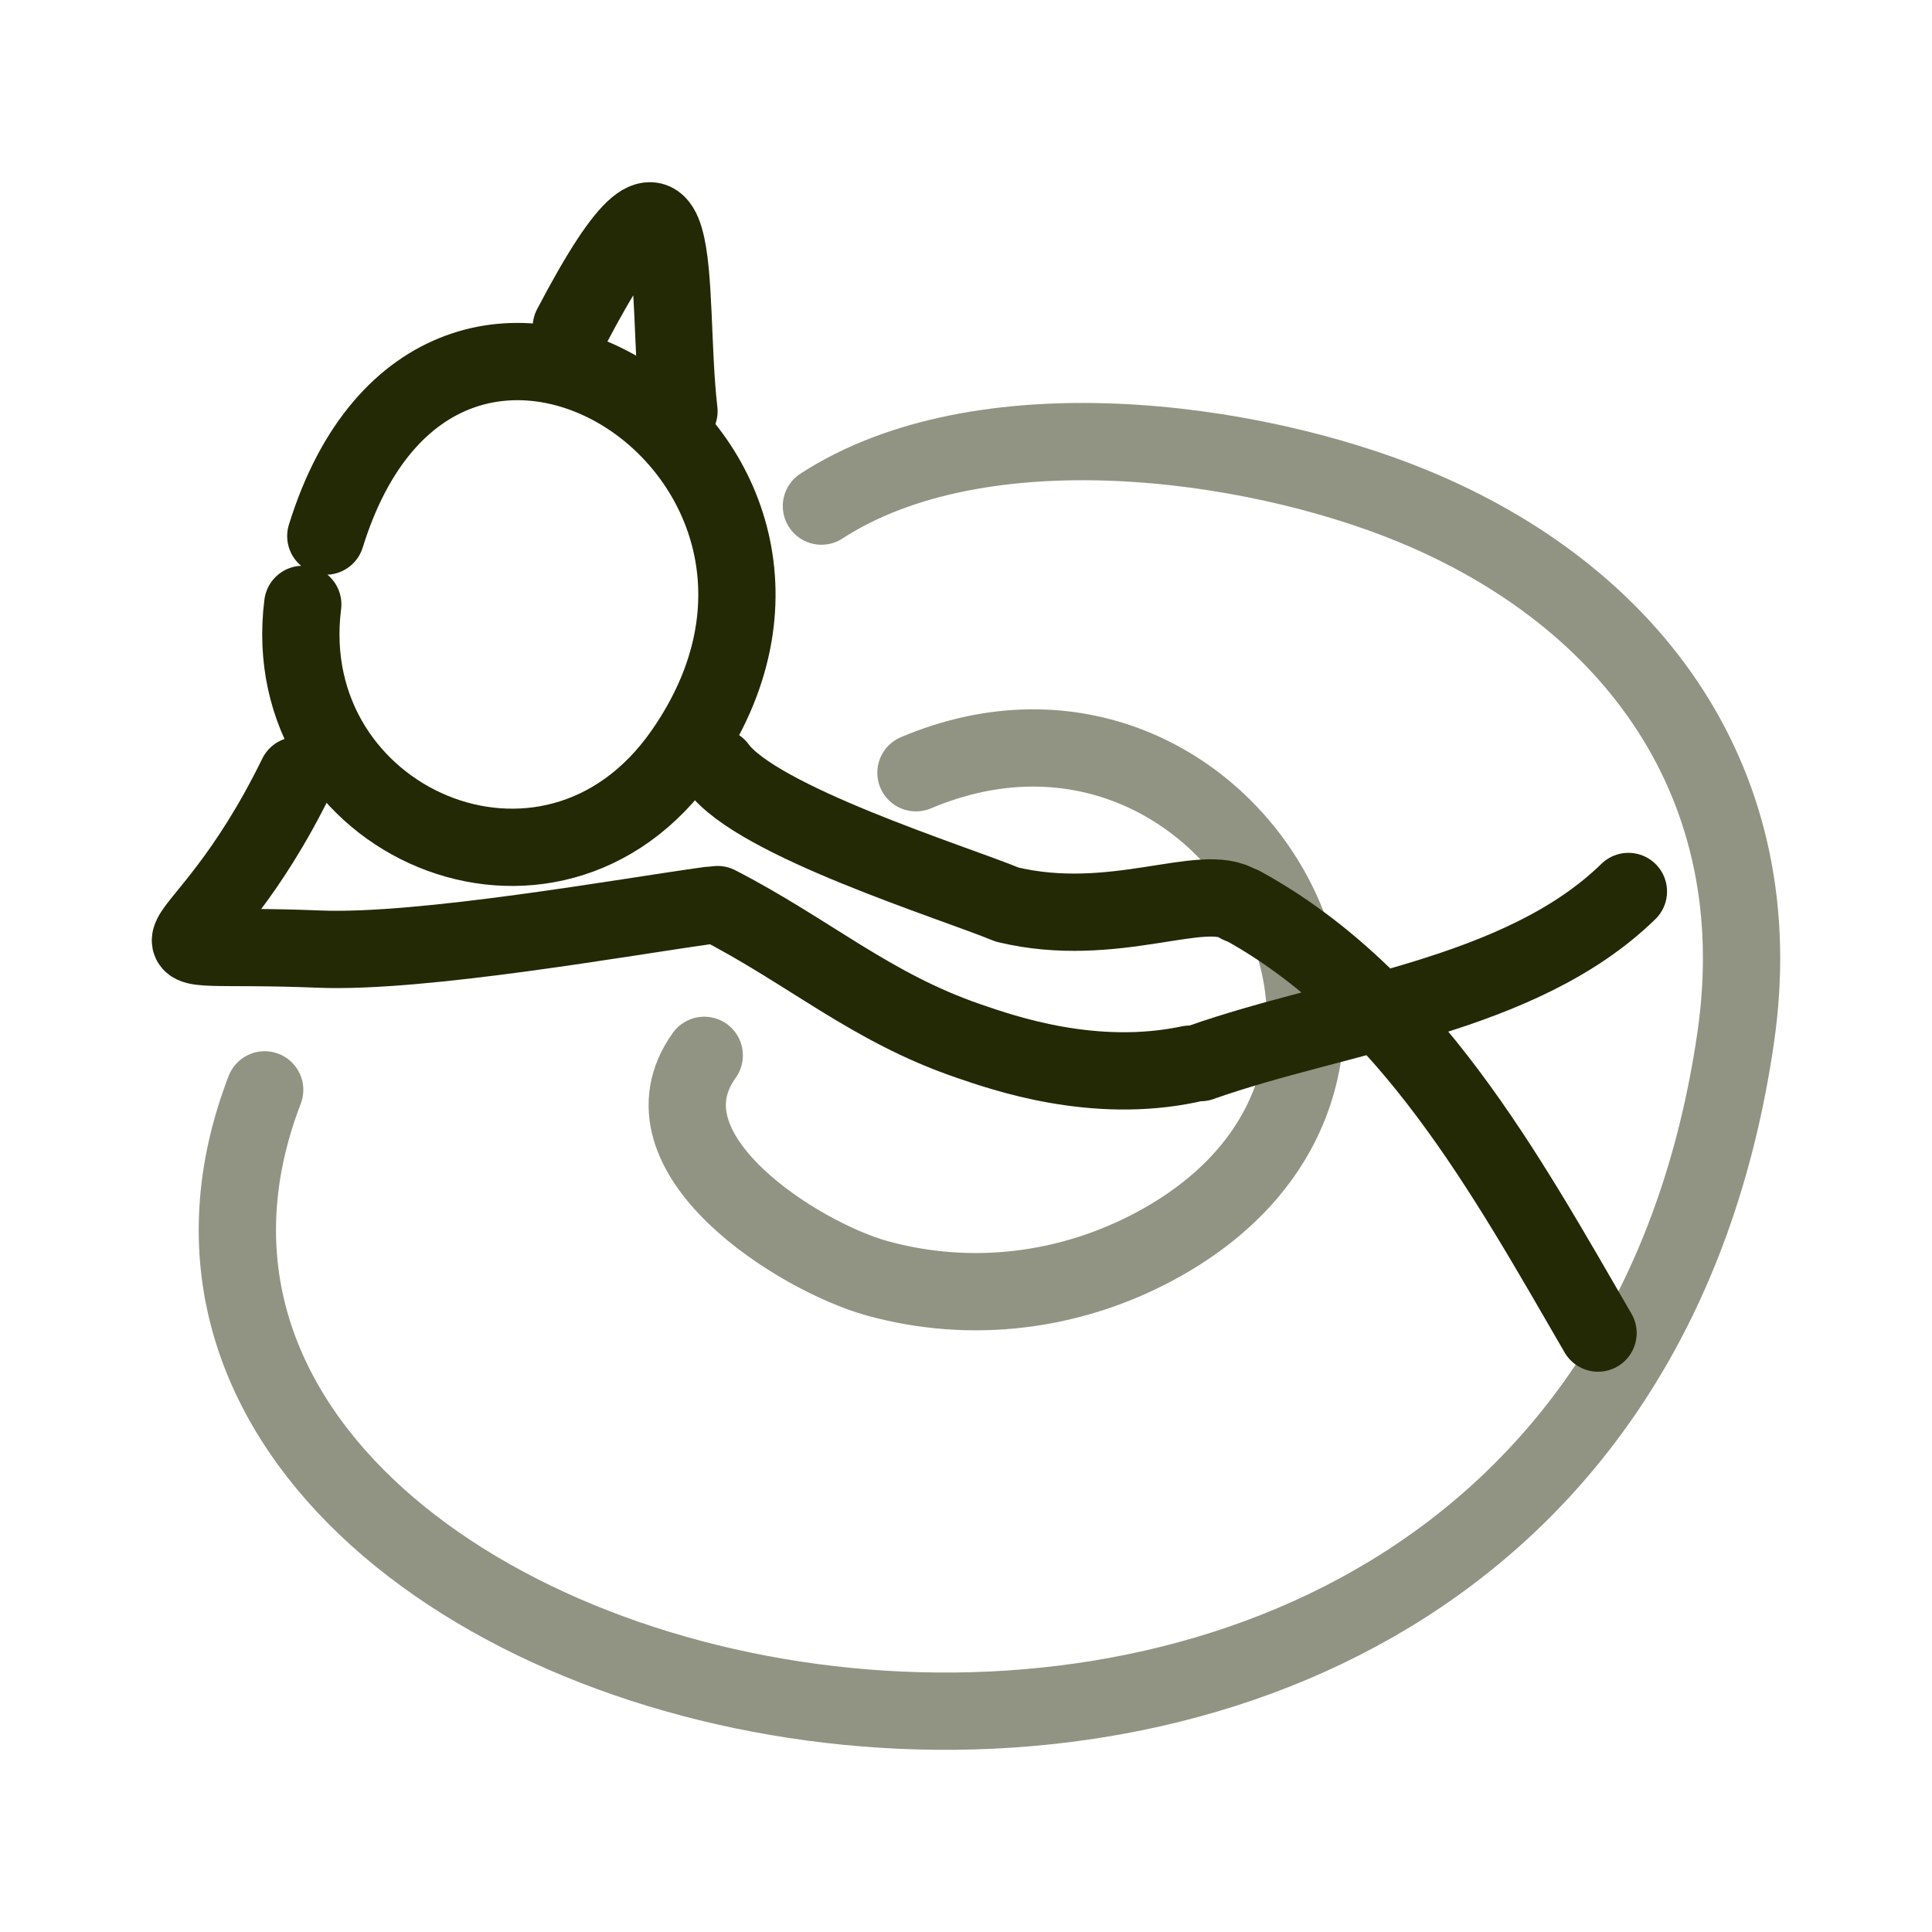
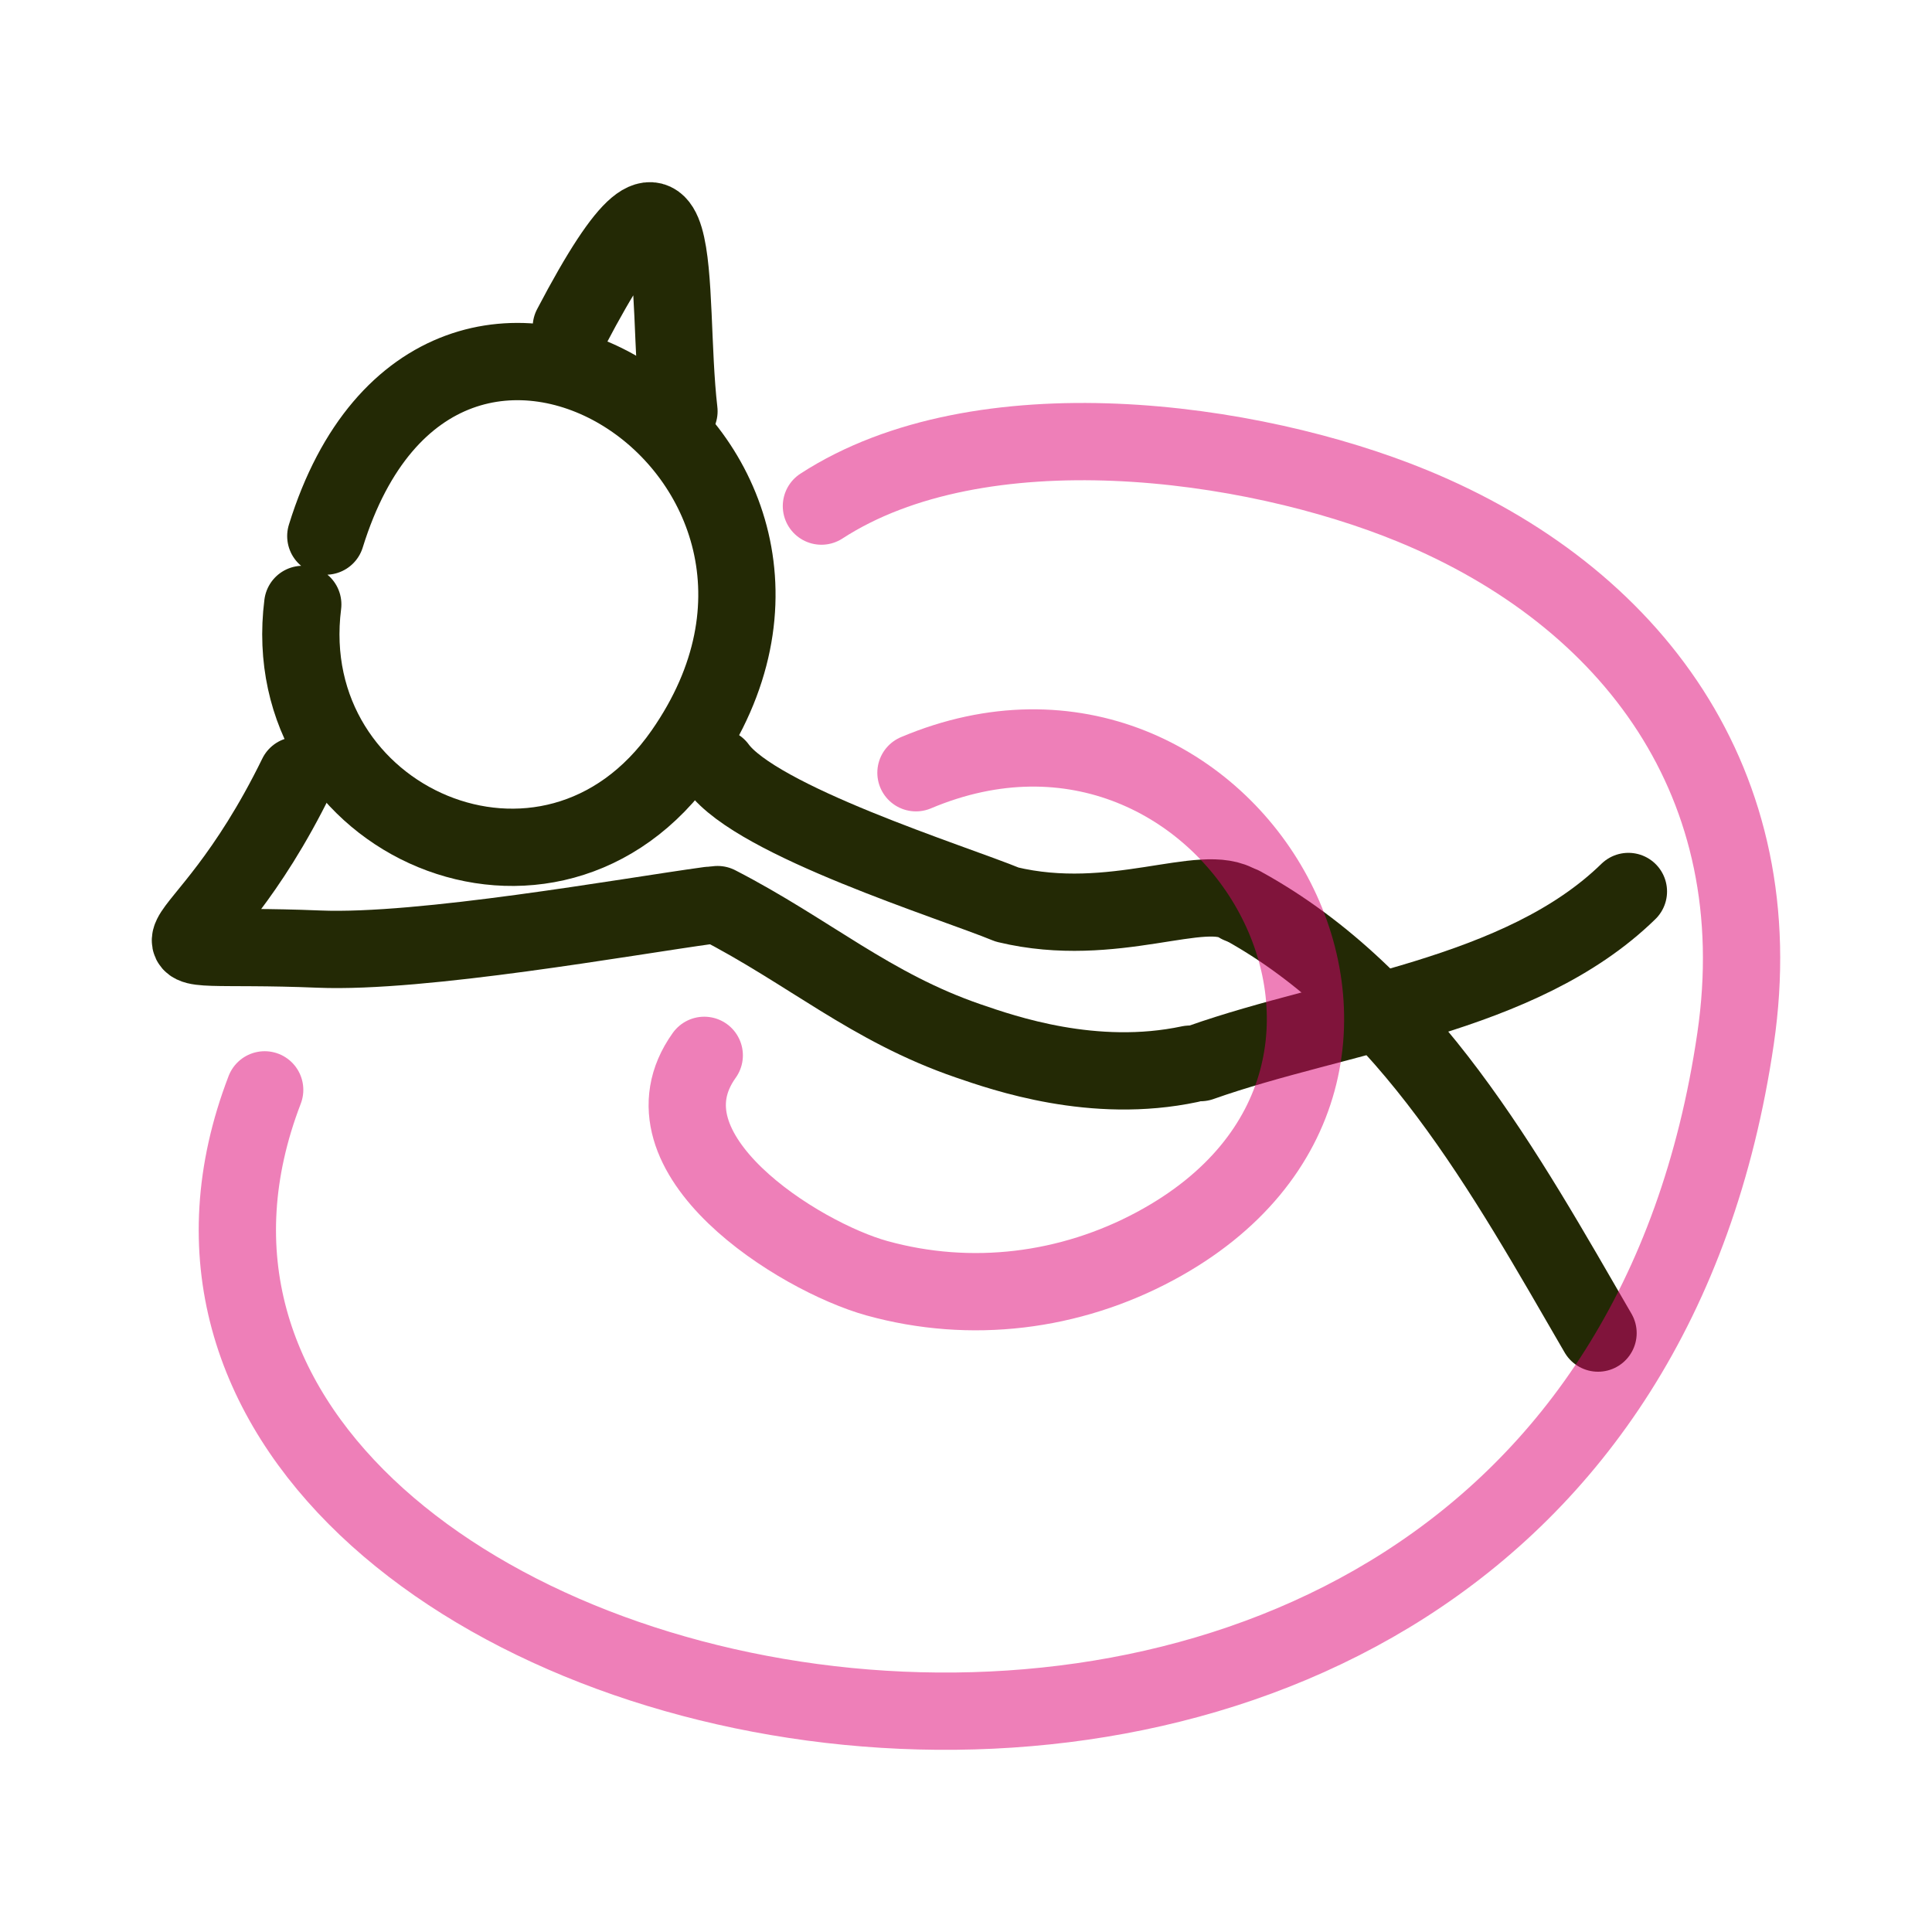
<svg xmlns="http://www.w3.org/2000/svg" width="700" height="700" viewBox="0 0 700 700" fill="none">
  <path d="M118.05 194.233C159.635 59.94 322.4 165.225 247.606 272.619C199.411 341.835 99.737 297.621 109.694 218.988" stroke="#232905" stroke-width="28" stroke-linecap="round" stroke-linejoin="round" />
  <path d="M260 327.753C293.22 344.87 315.465 364.998 350.804 377.135C363.703 381.56 396.207 392.954 431.05 385.572M449 327.753C436.146 319.13 403.598 337.059 364.921 327.753C344.936 319.519 274.265 297.601 260 278" stroke="#232905" stroke-width="28" stroke-linecap="round" stroke-linejoin="round" />
  <path d="M207 118.522C250.25 36.038 240.919 105.106 246 149" stroke="#232905" stroke-width="28" stroke-linecap="round" stroke-linejoin="round" />
  <path d="M107.612 281C71.237 355.413 39.588 340.754 115.553 343.877C152.954 345.414 226.905 332.146 257 328.025" stroke="#232905" stroke-width="28" stroke-linecap="round" stroke-linejoin="round" />
  <path d="M450 328C510.634 361.292 545.44 425.15 579 483" stroke="#232905" stroke-width="28" stroke-linecap="round" stroke-linejoin="round" />
  <path d="M435 385C484.874 367.343 550.945 361.121 590 323" stroke="#232905" stroke-width="28" stroke-linecap="round" stroke-linejoin="round" />
-   <path opacity="0.503" d="M297.616 183.367C355.204 146.017 452.911 159.1 511.772 183.3C591.437 216.042 642.331 284.063 628.836 376.24C572.794 759.254 4.655 632.408 95.898 394.876" stroke="#232905" stroke-width="28" stroke-linecap="round" stroke-linejoin="round" />
-   <path opacity="0.503" d="M331.87 279.979C445.546 231.996 534.769 388.992 418.571 451.467C387.71 468.058 351.832 472.586 317.695 463.121C289.592 455.322 229.697 417.973 255.162 382.372" stroke="#232905" stroke-width="28" stroke-linecap="round" stroke-linejoin="round" />
+   <path opacity="0.503" d="M297.616 183.367C355.204 146.017 452.911 159.1 511.772 183.3C591.437 216.042 642.331 284.063 628.836 376.24C572.794 759.254 4.655 632.408 95.898 394.876" stroke="#DE0072" stroke-width="28" stroke-linecap="round" stroke-linejoin="round" />
+   <path opacity="0.503" d="M331.87 279.979C445.546 231.996 534.769 388.992 418.571 451.467C387.71 468.058 351.832 472.586 317.695 463.121C289.592 455.322 229.697 417.973 255.162 382.372" stroke="#DE0072" stroke-width="28" stroke-linecap="round" stroke-linejoin="round" />
</svg>
